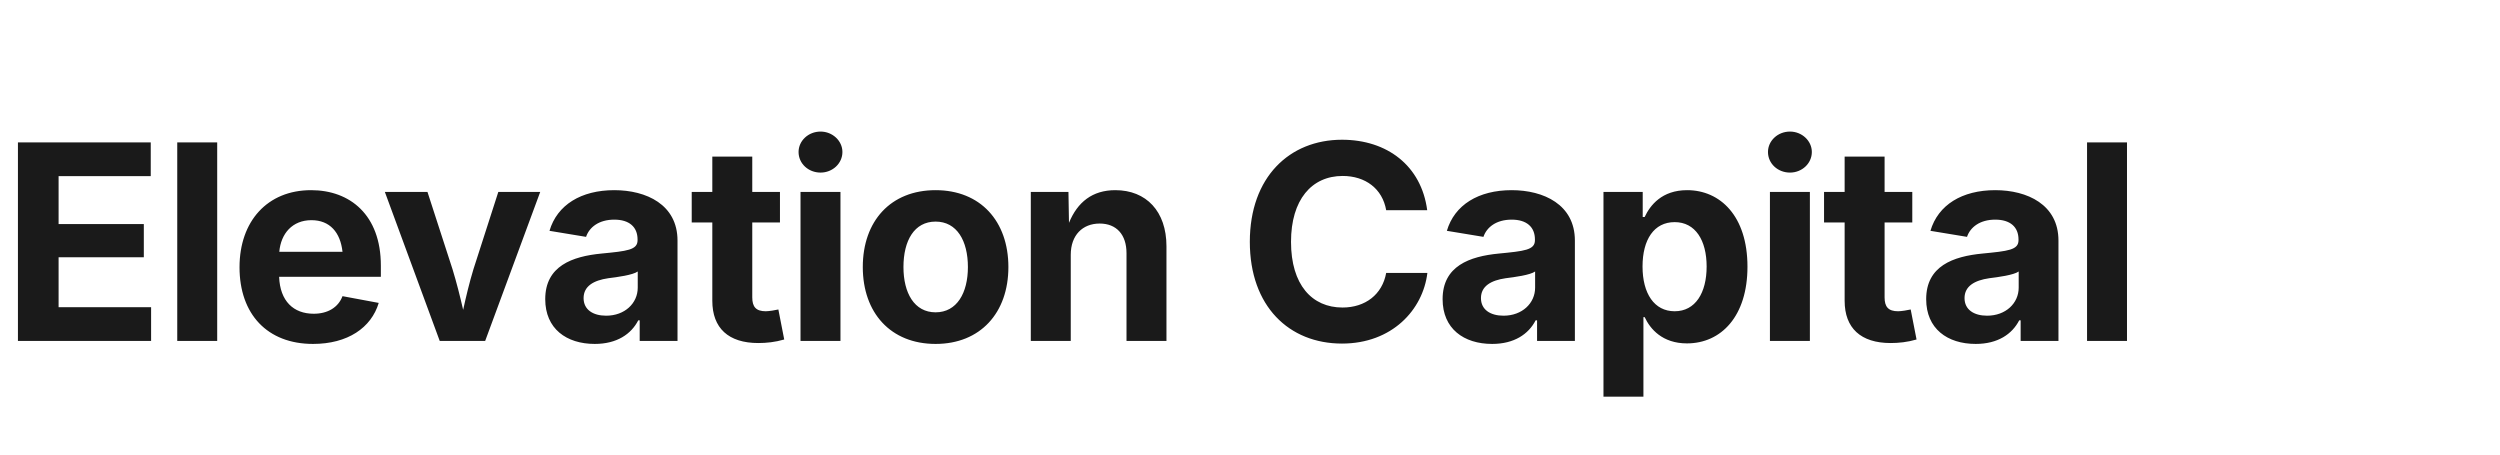
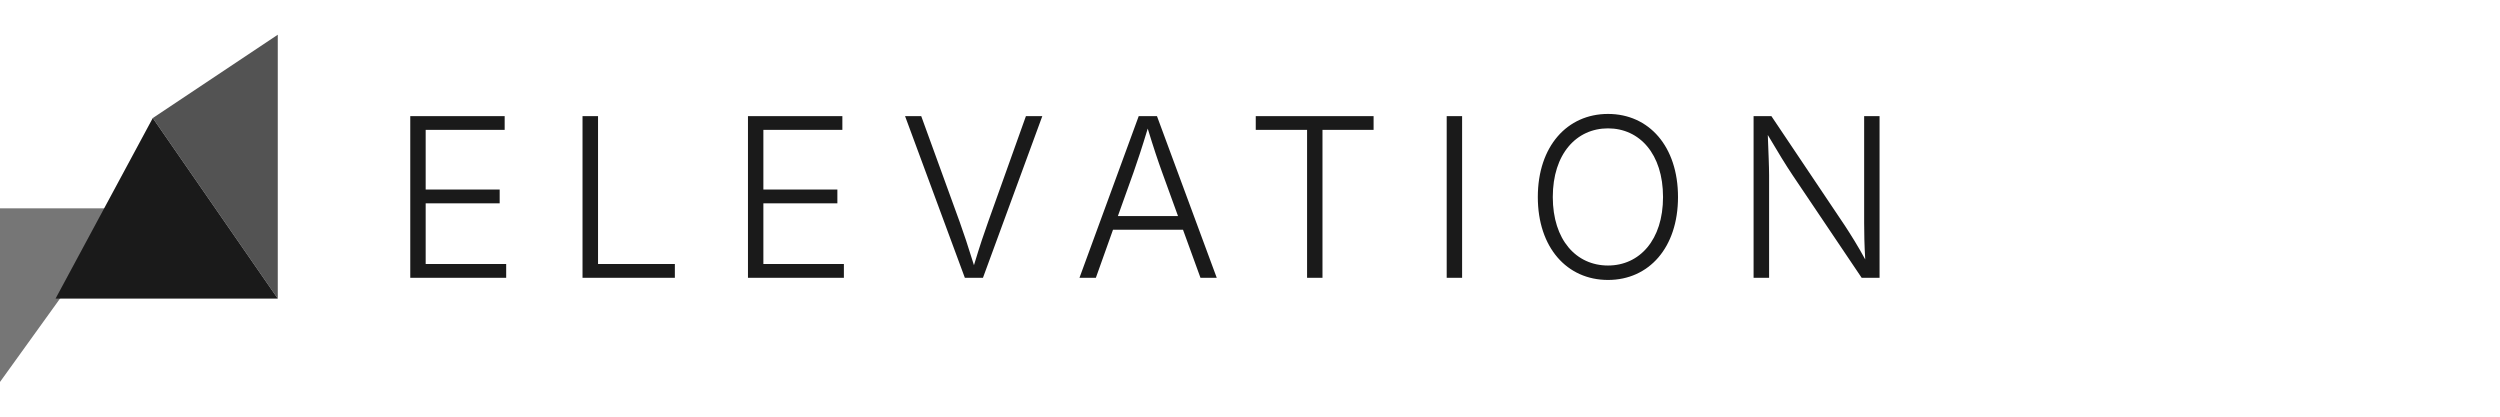
- <svg xmlns="http://www.w3.org/2000/svg" viewBox="0 0 220 40" fill="#1a1a1a">
-   <text x="0" y="30" font-family="system-ui, -apple-system, sans-serif" font-size="24" font-weight="700" letter-spacing="-0.02em">Elevation Capital</text>
+ <svg xmlns="http://www.w3.org/2000/svg" viewBox="0 0 360 60" fill="#1a1a1a">
+   <g transform="translate(0, 5)">
+     <polygon points="0,50 18,25 0,25" fill="#1a1a1a" opacity="0.6" />
+     <polygon points="8,38 22,12 40,38" fill="#1a1a1a" />
+     <polygon points="22,12 40,0 40,38" fill="#1a1a1a" opacity="0.75" />
+   </g>
+   <text x="56" y="40" font-family="system-ui, -apple-system, 'Helvetica Neue', sans-serif" font-size="32" font-weight="300" letter-spacing="0.18em" fill="#1a1a1a">ELEVATION</text>
</svg>
